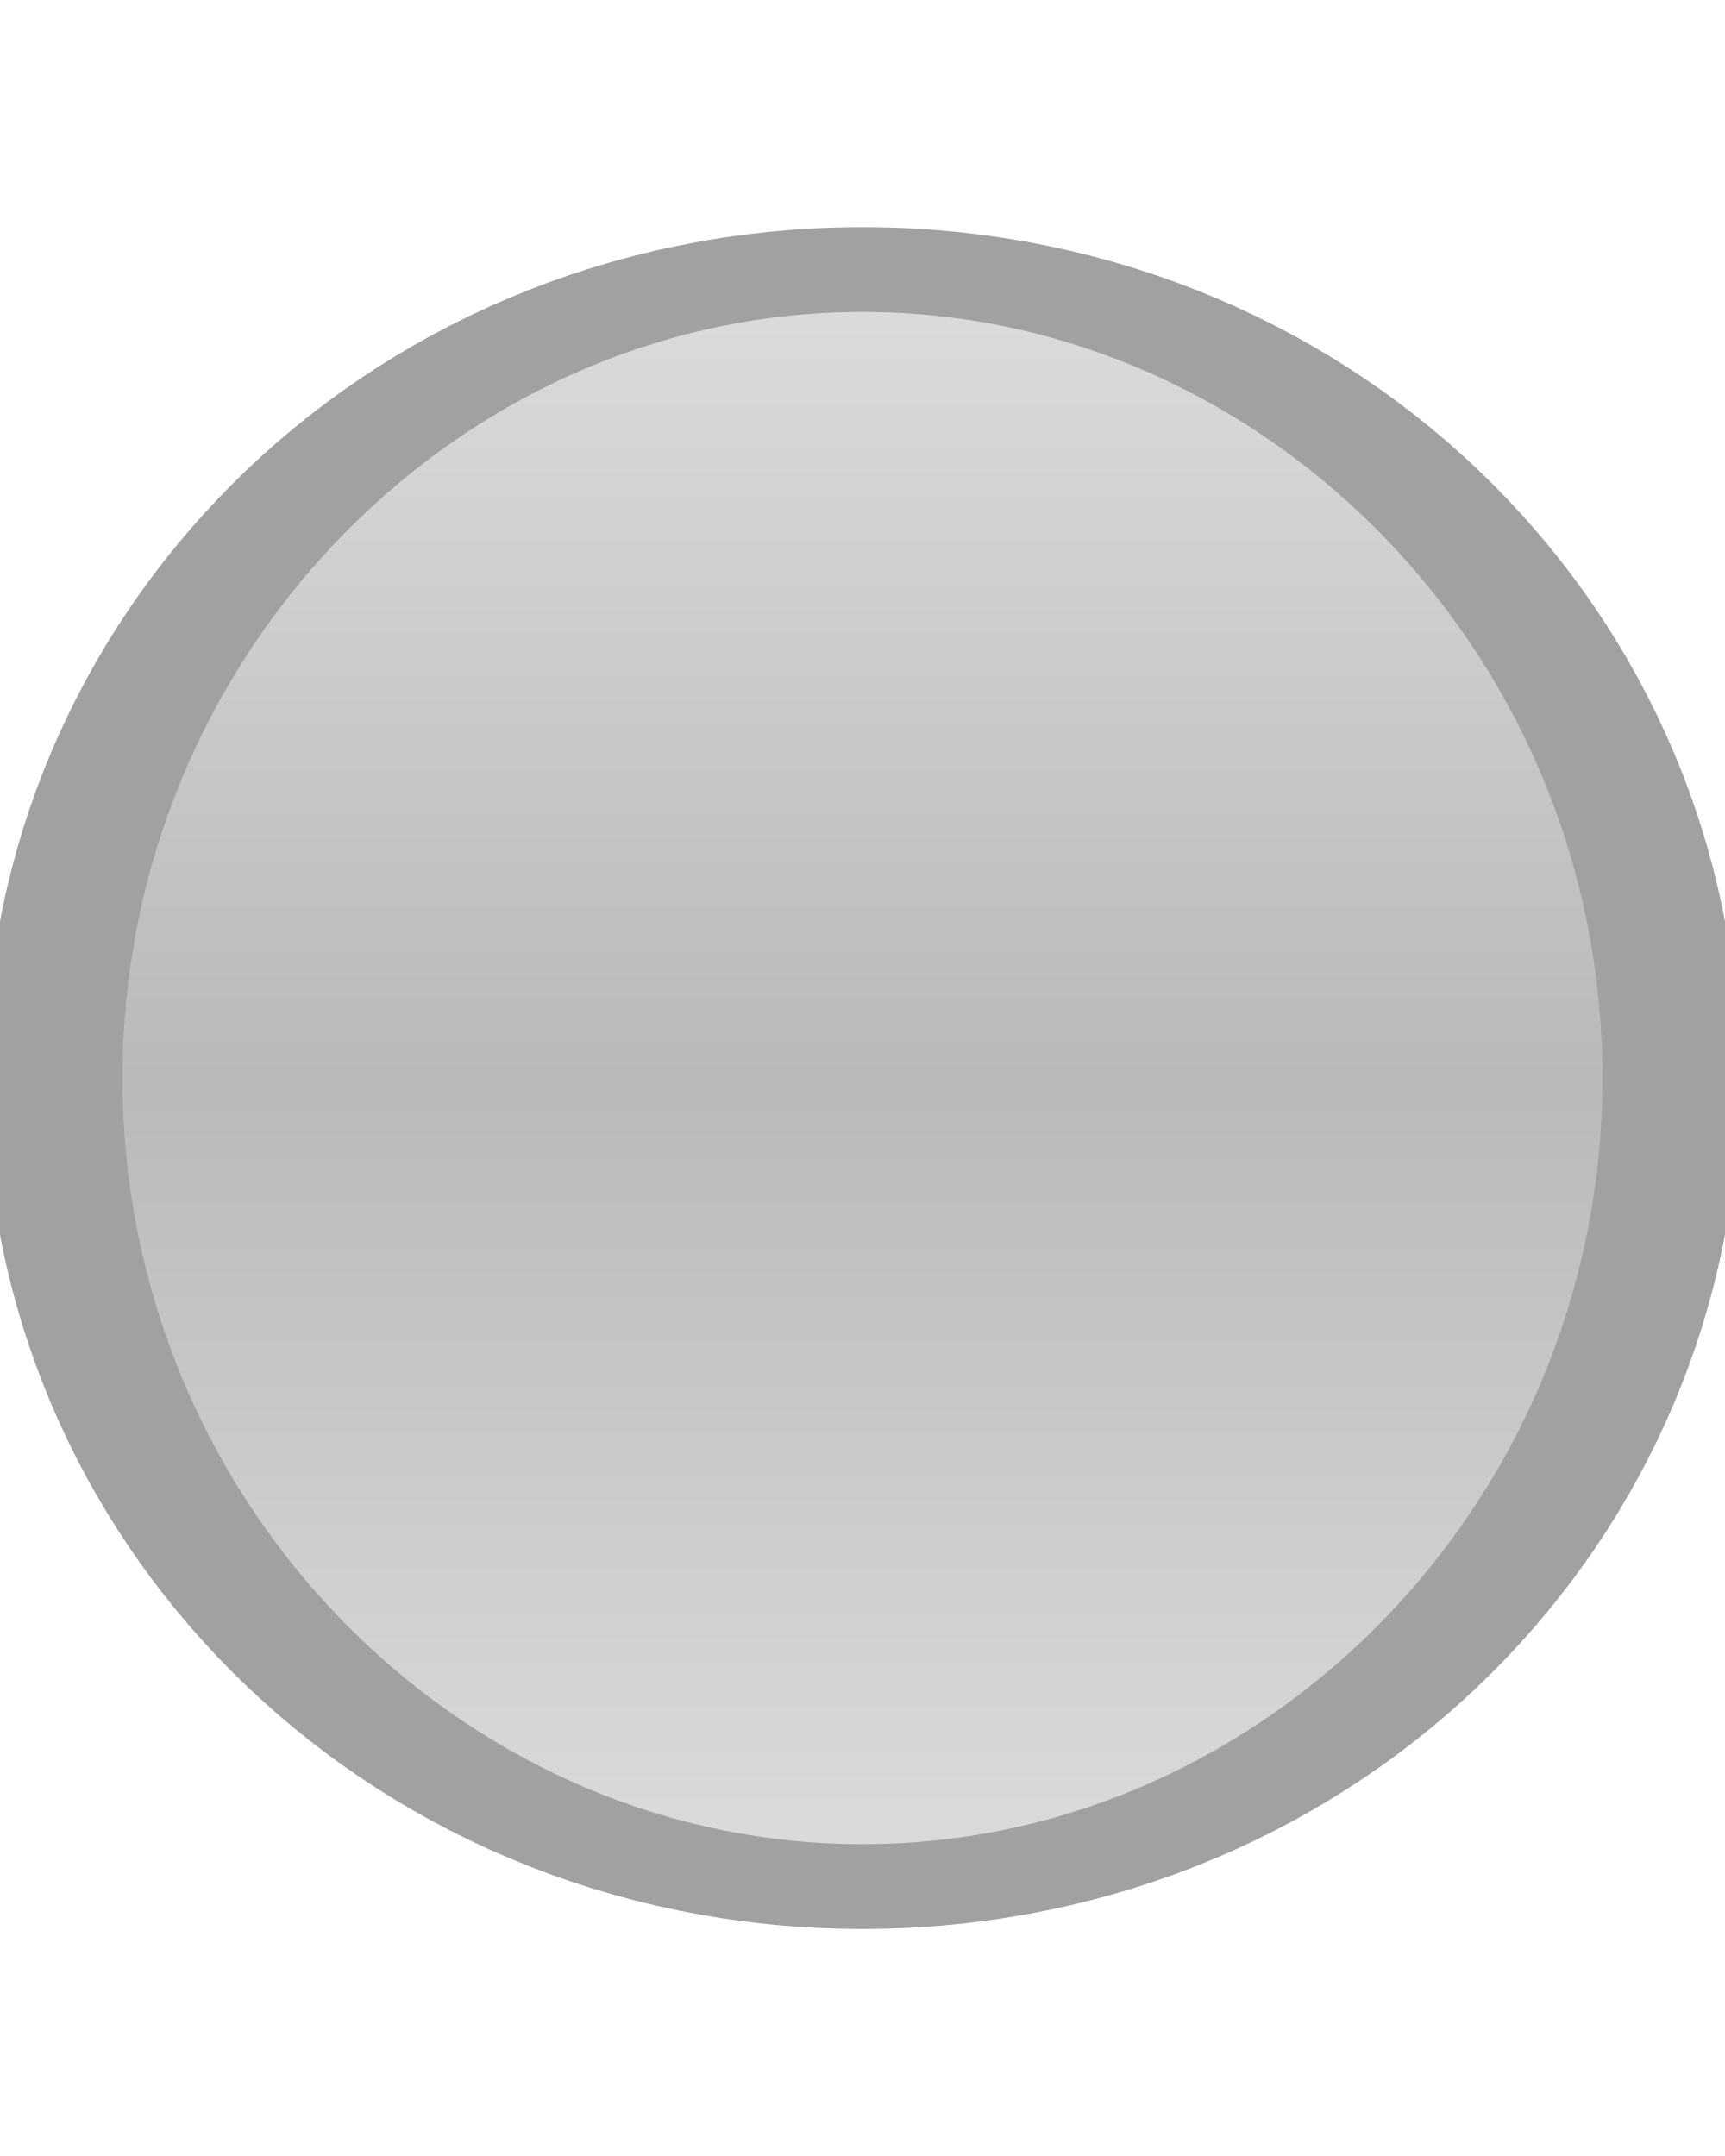
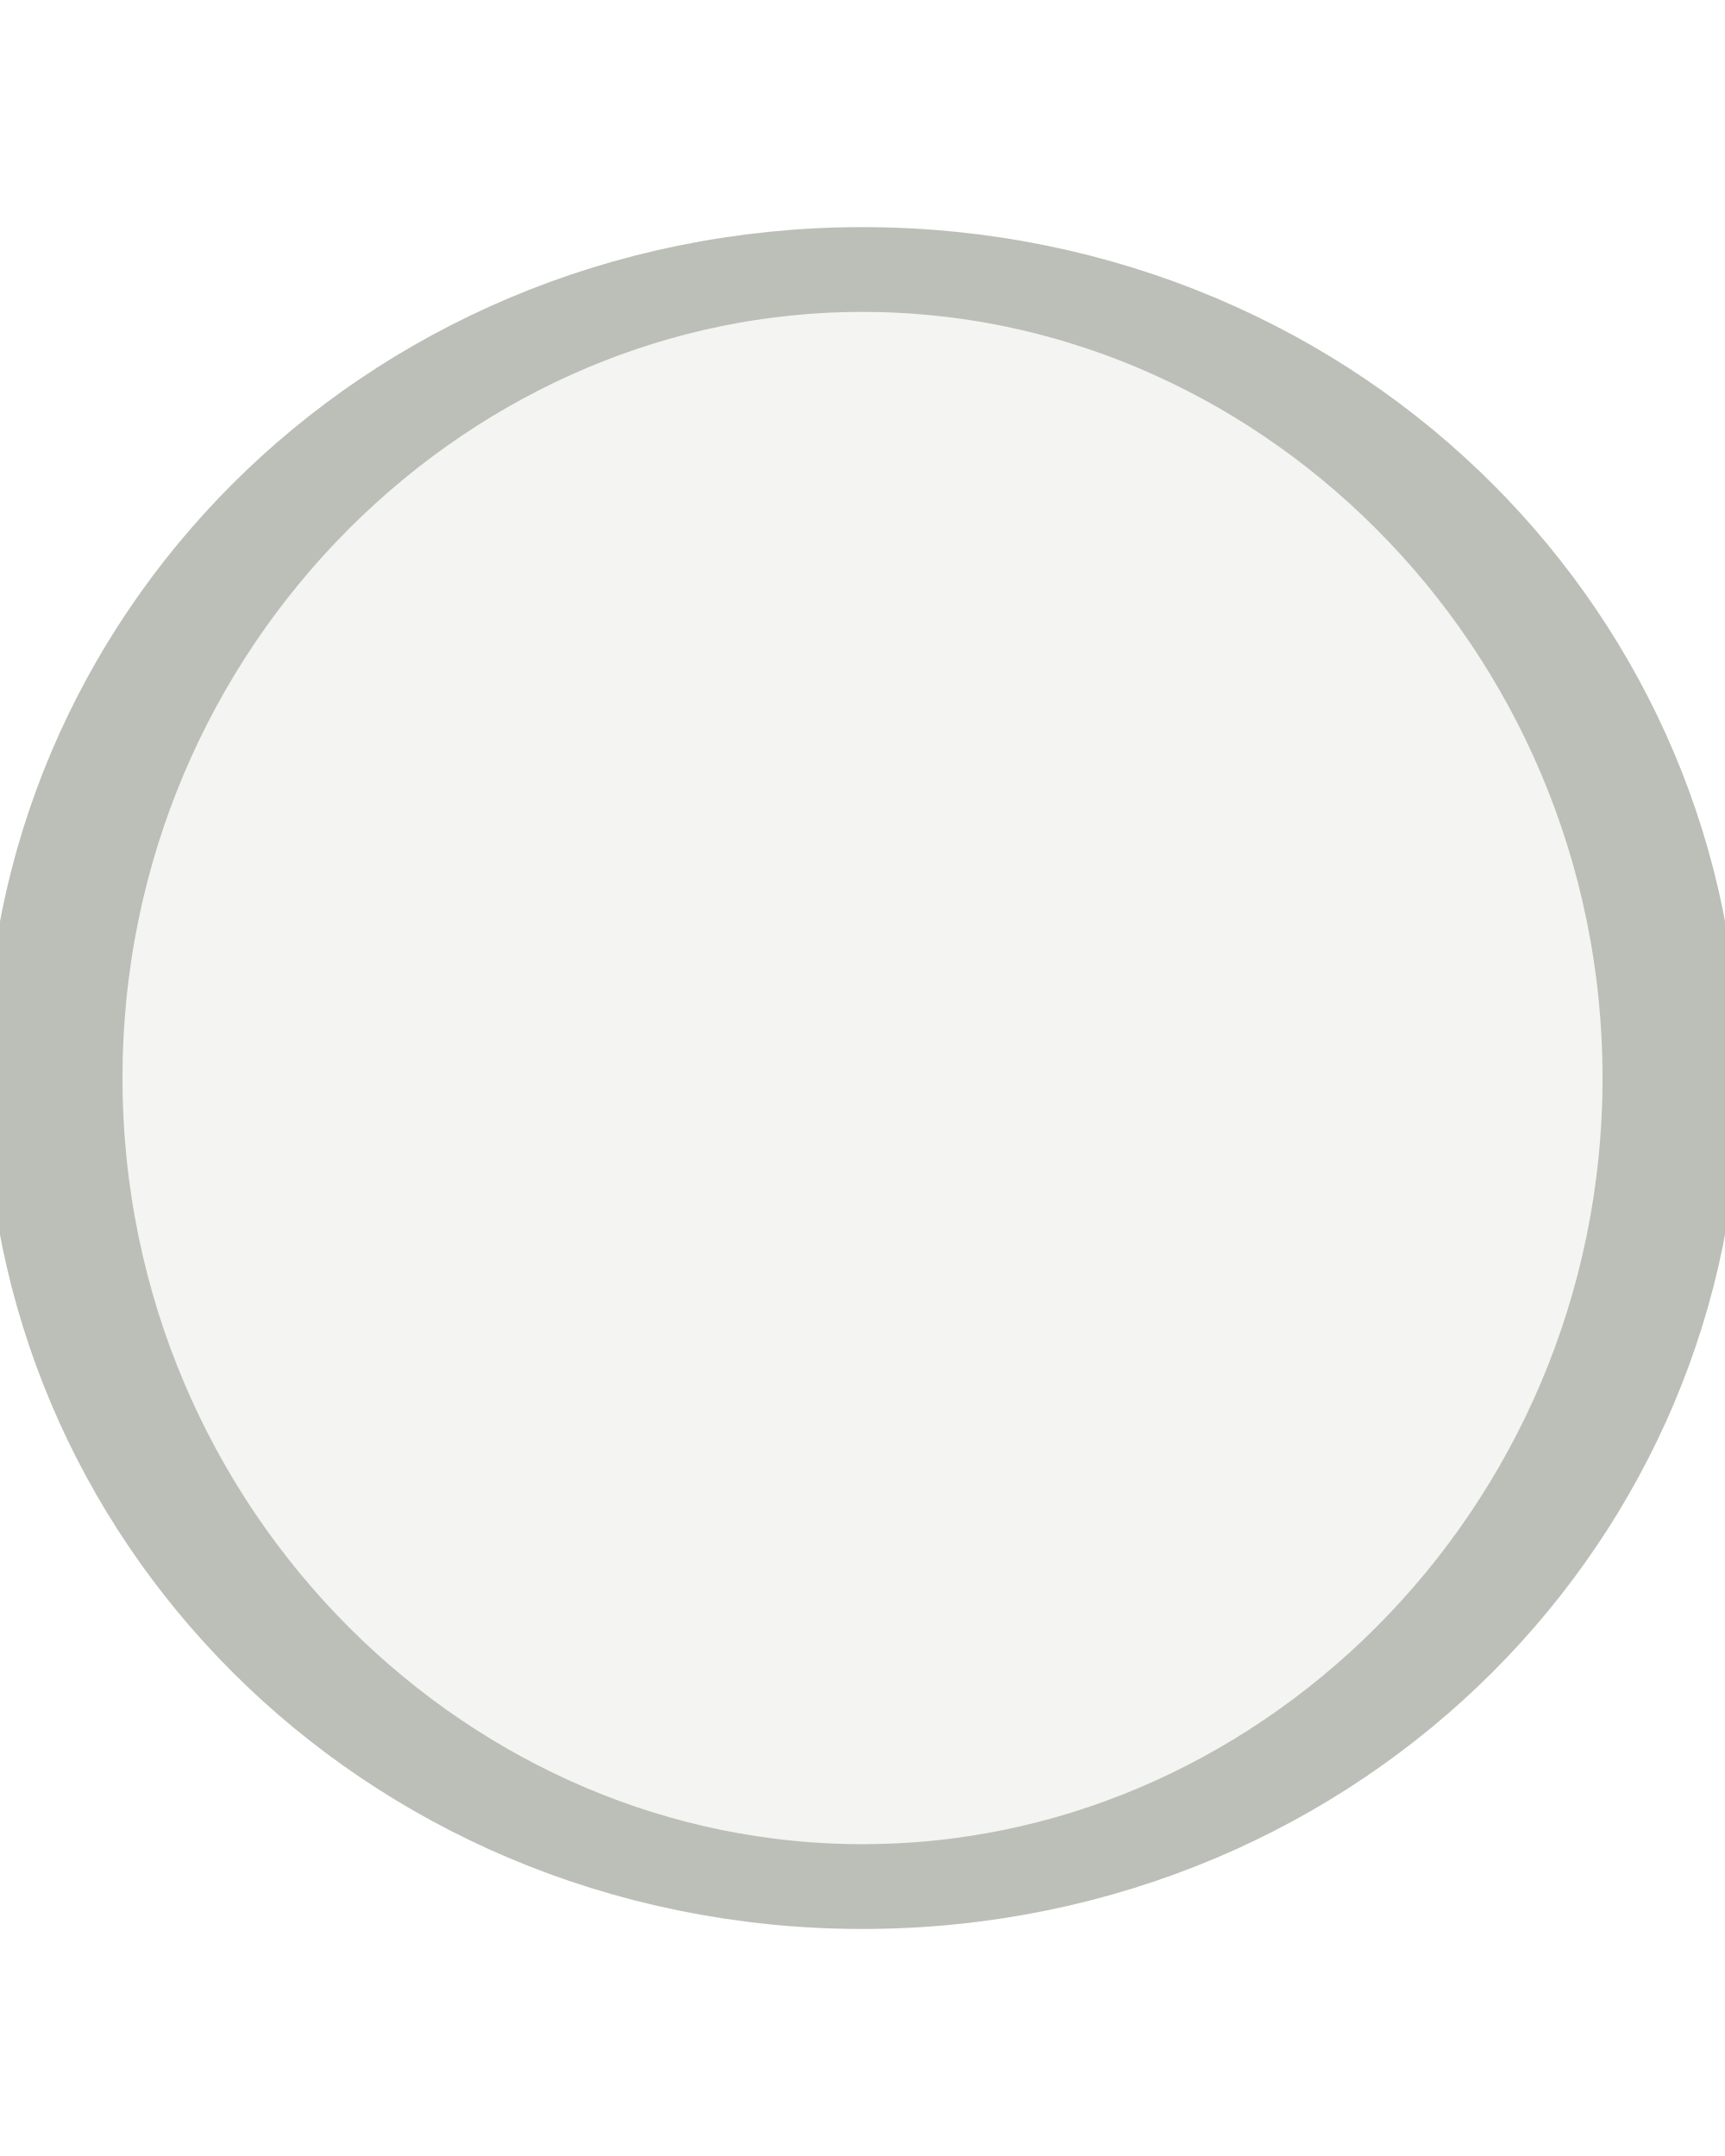
<svg xmlns="http://www.w3.org/2000/svg" xmlns:xlink="http://www.w3.org/1999/xlink" width="16" height="20" id="svg814" version="1.1">
  <defs id="defs816">
    <linearGradient id="linearGradient3771">
      <stop style="stop-color:#b9b9b9;stop-opacity:1;" offset="0" id="stop3773" />
      <stop style="stop-color:#dadada;stop-opacity:1;" offset="1" id="stop3775" />
    </linearGradient>
    <linearGradient xlink:href="#linearGradient10354-2" id="linearGradient8378" gradientUnits="userSpaceOnUse" gradientTransform="translate(-1609.993,-78.95843)" x1="1205.575" y1="-186.453" x2="1205.575" y2="-202.346" />
    <linearGradient id="linearGradient10354-2">
      <stop id="stop10356-2" offset="0" style="stop-color:#bcbfb8;stop-opacity:1" />
      <stop id="stop10358-2" offset="1" style="stop-color:#ffffff;stop-opacity:1" />
    </linearGradient>
    <linearGradient xlink:href="#linearGradient10332-5" id="linearGradient8380" gradientUnits="userSpaceOnUse" gradientTransform="matrix(0.8494121,0,0,0.8479429,-623.9841,-483.1639)" x1="260.925" y1="233.777" x2="260.925" y2="248.976" />
    <linearGradient id="linearGradient10332-5">
      <stop style="stop-color:#d3d7cf;stop-opacity:1" offset="0" id="stop10334-5" />
      <stop style="stop-color:#8f9985;stop-opacity:1" offset="1" id="stop10336-29" />
    </linearGradient>
    <linearGradient id="linearGradient11553-0-7-9">
      <stop id="stop11555-5-9-8" offset="0" style="stop-color:#ffffff;stop-opacity:1;" />
      <stop id="stop11557-1-9-0" offset="1" style="stop-color:#ffffff;stop-opacity:0;" />
    </linearGradient>
    <radialGradient xlink:href="#linearGradient12692-5-0" id="radialGradient8370" gradientUnits="userSpaceOnUse" gradientTransform="matrix(2.414389,0,0,1.72137,-937.7666,-194.0944)" cx="663.019" cy="269.828" fx="663.019" fy="269.828" r="2.386" />
    <linearGradient id="linearGradient12692-5-0">
      <stop id="stop12694-4-1" offset="0" style="stop-color:#ffffff;stop-opacity:1;" />
      <stop id="stop12696-5-2" offset="1" style="stop-color:#ffffff;stop-opacity:0;" />
    </linearGradient>
    <linearGradient id="linearGradient12415-4-1-5-2">
      <stop id="stop12417-2-8-0-7" offset="0" style="stop-color:#d3d7cf;stop-opacity:1;" />
      <stop id="stop12419-5-0-9-3" offset="1" style="stop-color:#8f9985;stop-opacity:1" />
    </linearGradient>
    <linearGradient xlink:href="#linearGradient3771" id="linearGradient3777" x1="660.968" y1="255.067" x2="660.968" y2="248.259" gradientUnits="userSpaceOnUse" spreadMethod="reflect" />
  </defs>
  <g id="layer1" transform="translate(0,-1032.362)">
    <g transform="translate(-1031,770.3622)" id="g6305" style="display:inline;enable-background:new">
-       <path transform="matrix(1.663775,0,0,1.028271,-60.70225,9.72229)" d="m 665.476,255.067 c 0,4.028 -2.018,7.294 -4.508,7.294 -2.49,0 -4.508,-3.266 -4.508,-7.294 0,-4.028 2.018,-7.294 4.508,-7.294 2.49,0 4.508,3.266 4.508,7.294 z" id="path16919" style="color:#000000;fill:url(#linearGradient3777);fill-opacity:1;stroke:#a1a1a1;stroke-width:0.765;stroke-linecap:square;stroke-linejoin:round;stroke-miterlimit:4;stroke-opacity:1;stroke-dasharray:none;stroke-dashoffset:100;marker:none;visibility:visible;display:inline;overflow:visible;enable-background:new" />
+       <g style="fill:#f4f4f2;fill-opacity:1;stroke:#bcbfb7;stroke-opacity:1;display:inline;enable-background:new" id="g16917" transform="matrix(1.153842,0,0,1.153844,-159.8418,-44.15322)">
+         <path style="color:#000000;fill:#f4f4f2;fill-opacity:1;stroke:#bcbfb7;stroke-width:0.765;stroke-linecap:square;stroke-linejoin:round;stroke-miterlimit:4;stroke-opacity:1;stroke-dasharray:none;stroke-dashoffset:100;marker:none;visibility:visible;display:inline;overflow:visible;enable-background:new" id="path16919" d="m 665.476,255.067 c 0,4.028 -2.018,7.294 -4.508,7.294 -2.49,0 -4.508,-3.266 -4.508,-7.294 0,-4.028 2.018,-7.294 4.508,-7.294 2.49,0 4.508,3.266 4.508,7.294 z" transform="matrix(1.441944,0,0,0.8911697,85.92127,46.6922)" />
+       </g>
    </g>
  </g>
</svg>
